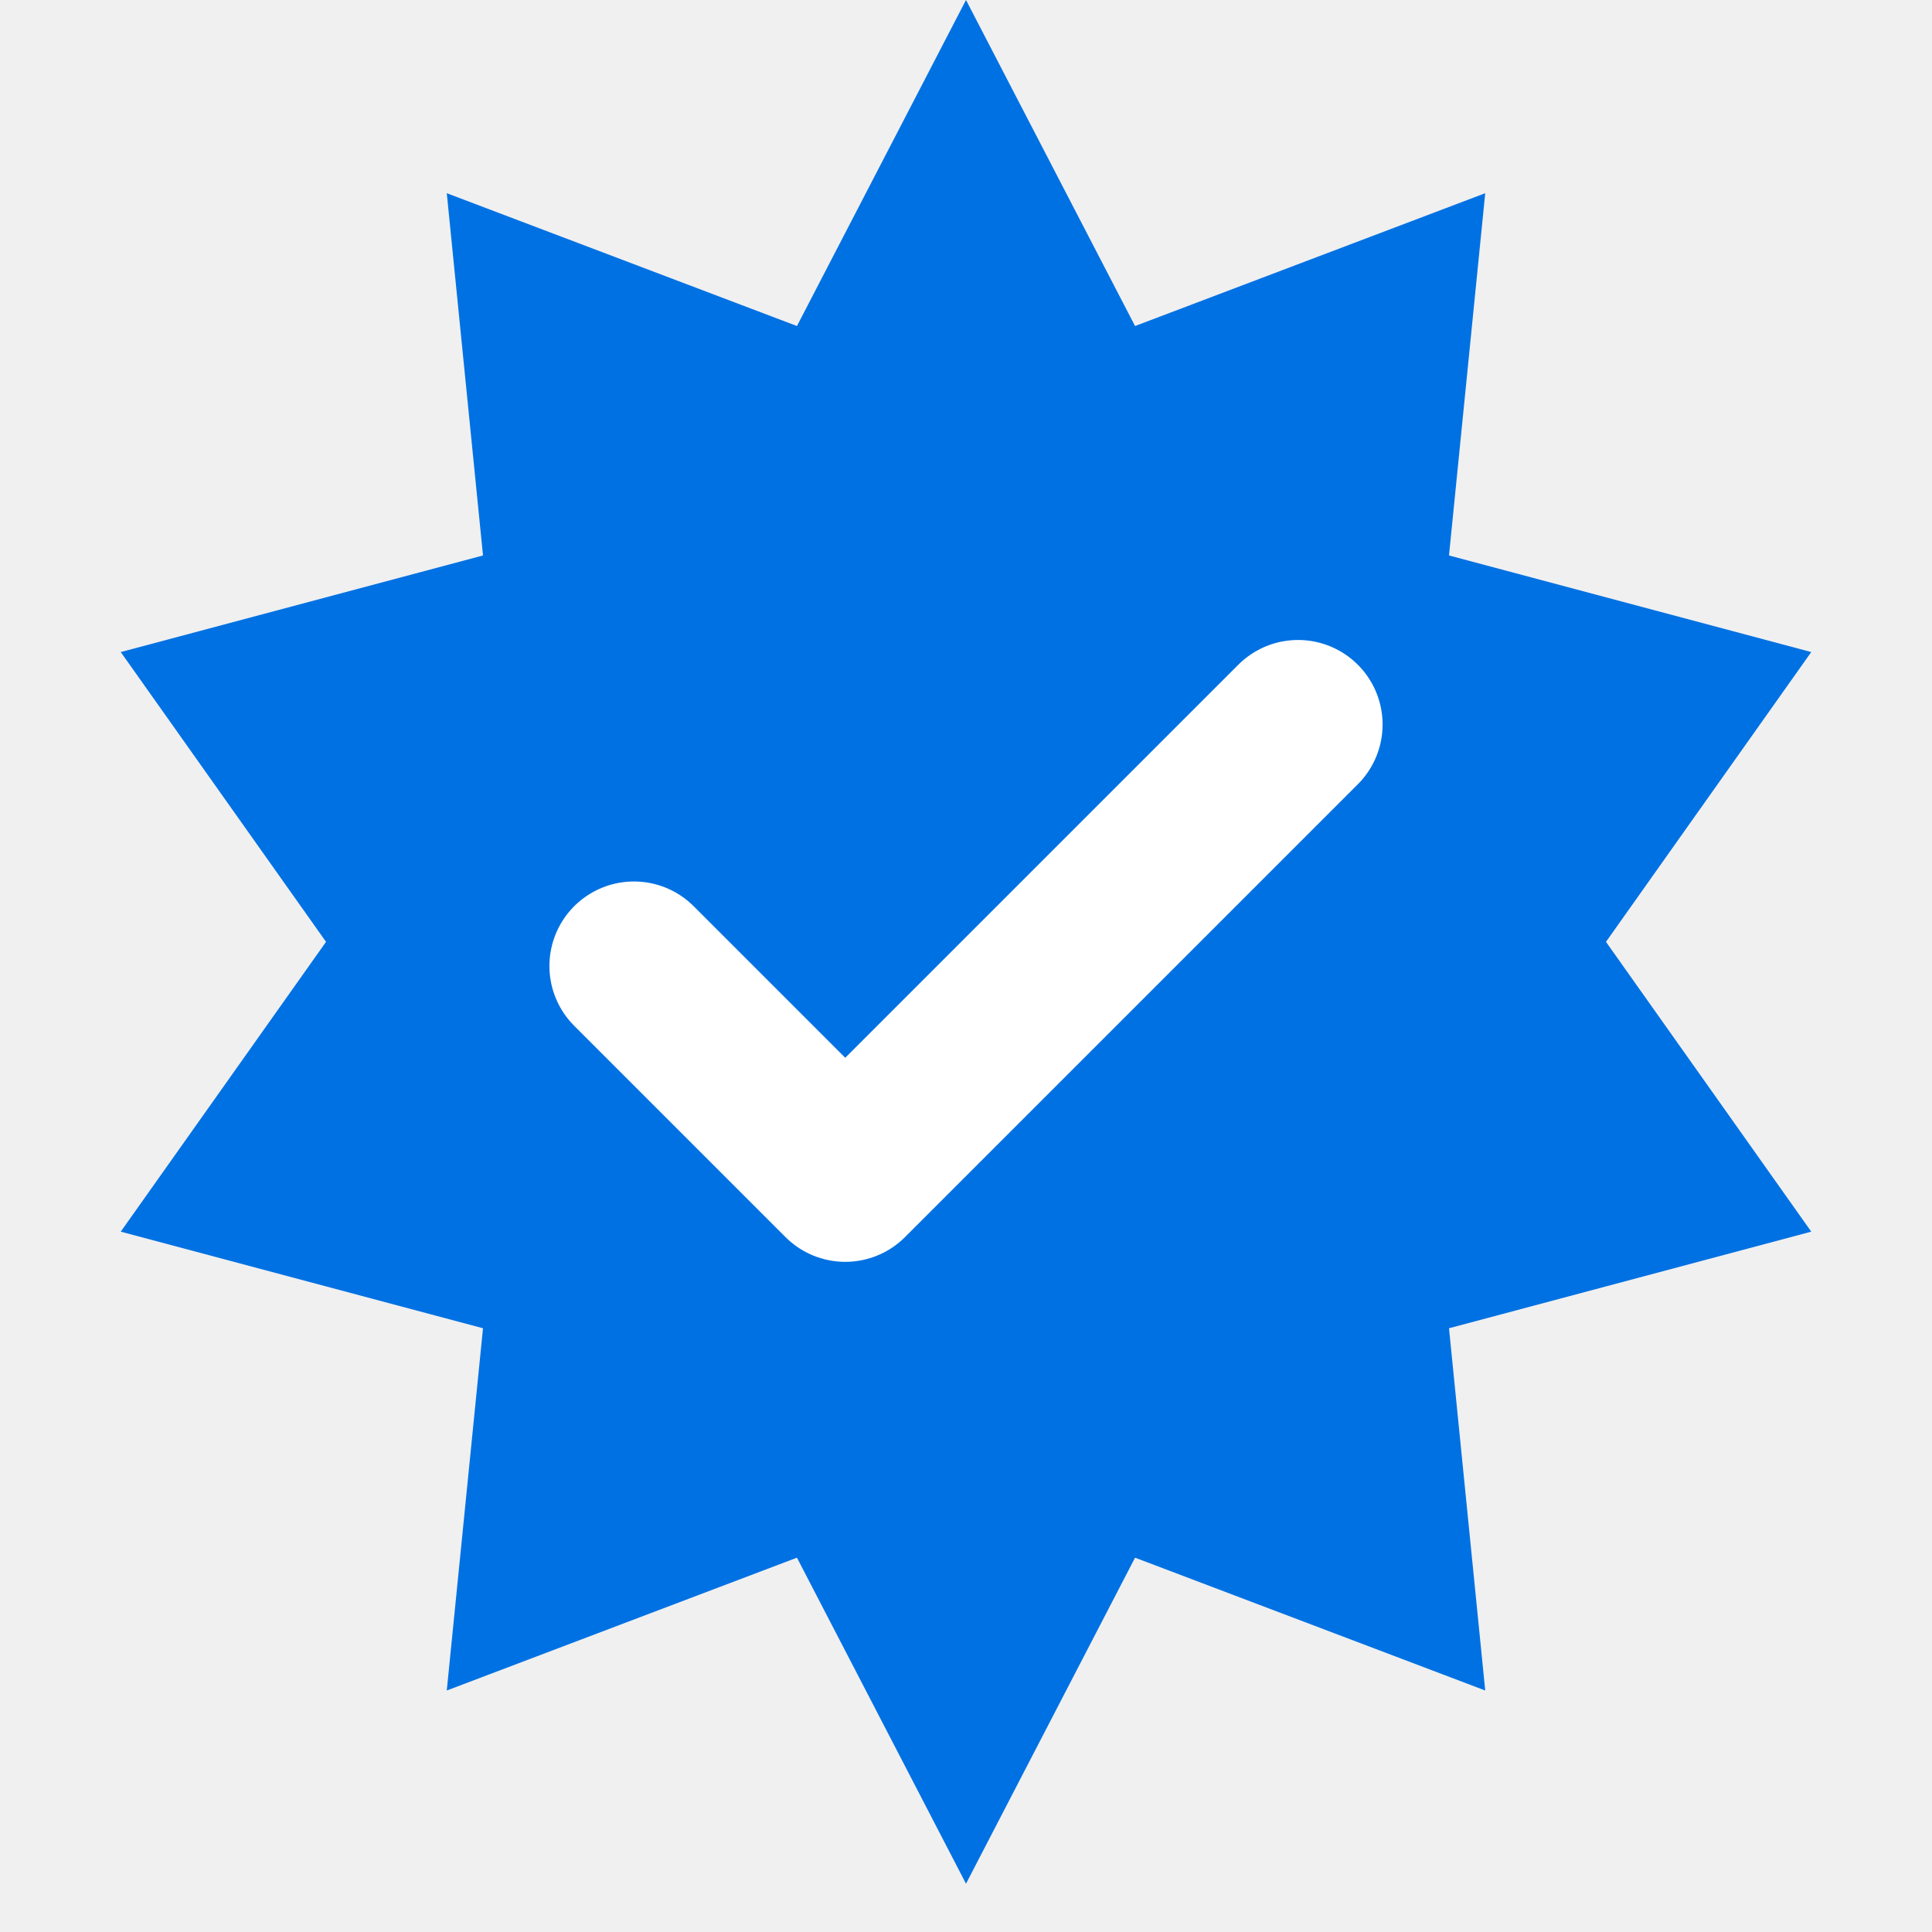
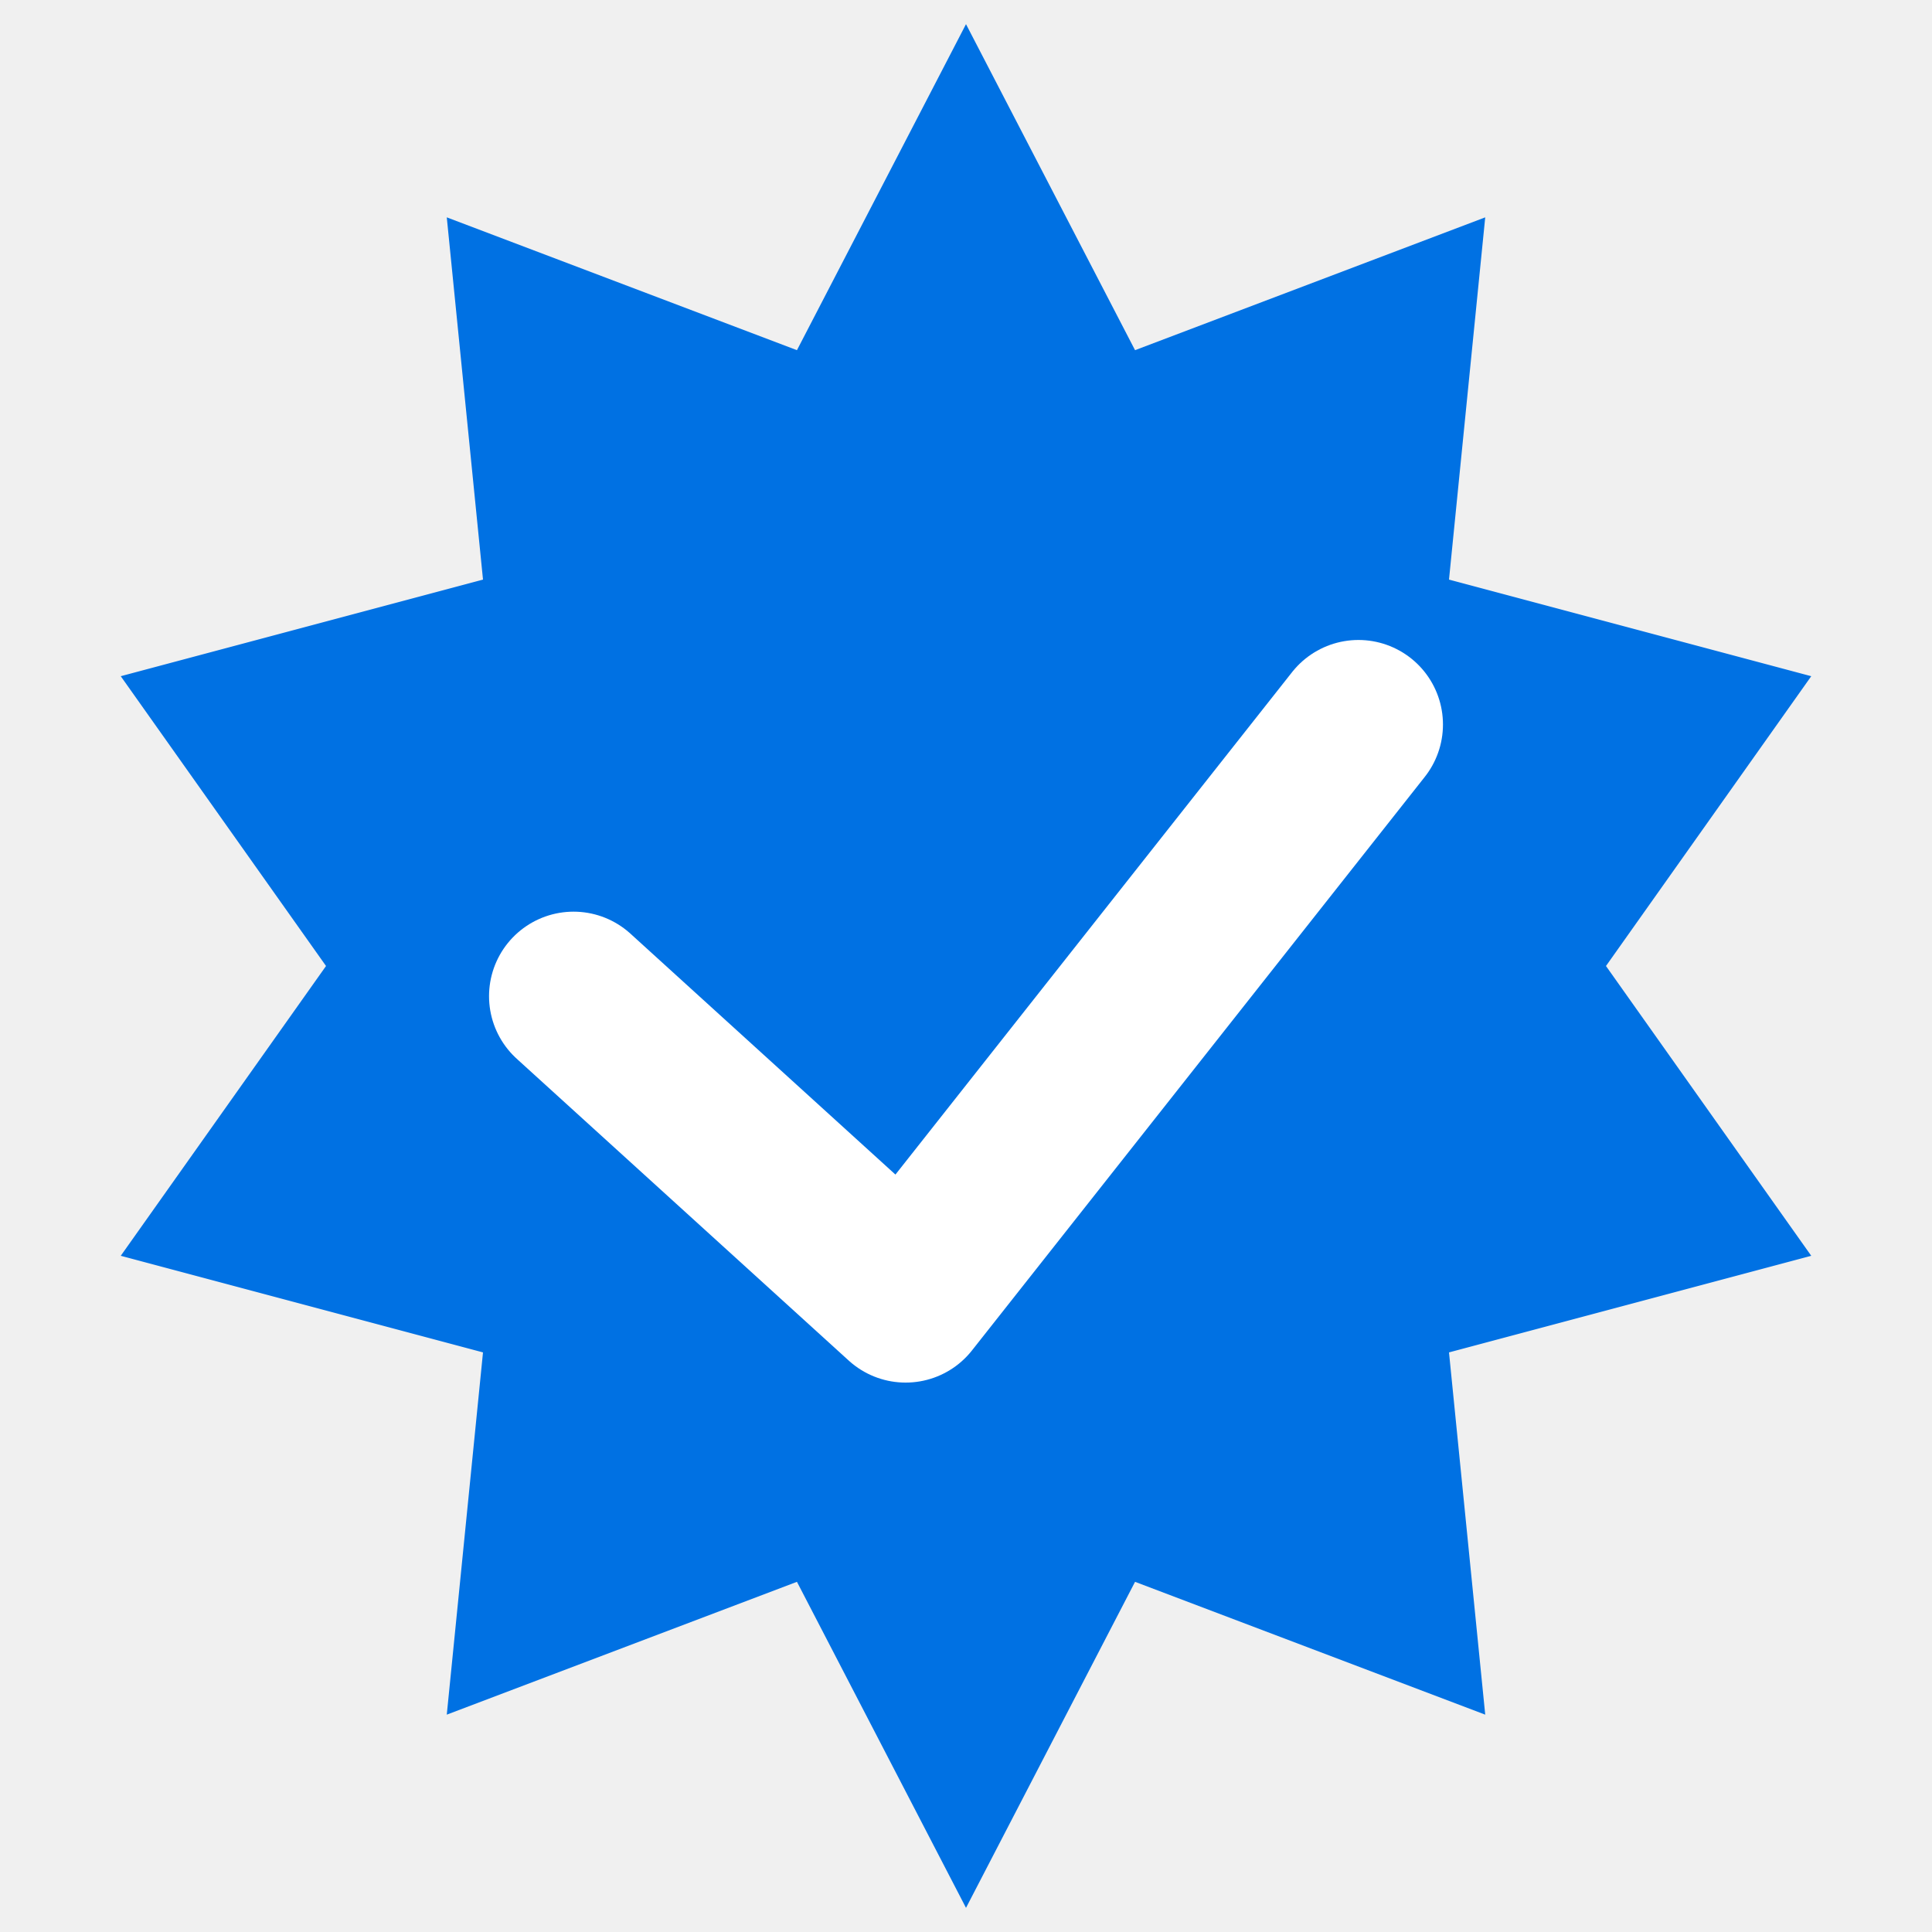
<svg xmlns="http://www.w3.org/2000/svg" viewBox="0 0 32 32">
-   <path d="     M16 0     L18.8 5.4 L24.6 3.2 L24 9.2 L30 10.8 L26.6 15.6     L30 20.4 L24 22 L24.6 28 L18.8 25.8 L16 31.2     L13.2 25.8 L7.4 28 L8 22 L2 20.4 L5.4 15.6     L2 10.8 L8 9.2 L7.4 3.2 L13.2 5.4 Z   " fill="#0071e3" />
-   <path d="M10.5 16 l3.5 3.5 L21.5 12" fill="none" stroke="#fff" stroke-width="2.8" stroke-linecap="round" stroke-linejoin="round" />
+   <path d="     M16 0.4     L18.8 5.8 L24.6 3.6 L24 9.6 L30 11.2 L26.6 16     L30 20.8 L24 22.4 L24.6 28.4 L18.8 26.2 L16 31.6     L13.2 26.2 L7.4 28.4 L8 22.4 L2 20.8 L5.4 16     L2 11.2 L8 9.6 L7.4 3.6 L13.2 5.8 Z   " fill="#0071e3" />
+   <path d="M9.5 16.5 l5.5 5 L22.5 12" fill="none" stroke="#fff" stroke-width="2.8" stroke-linecap="round" stroke-linejoin="round" />
</svg>
